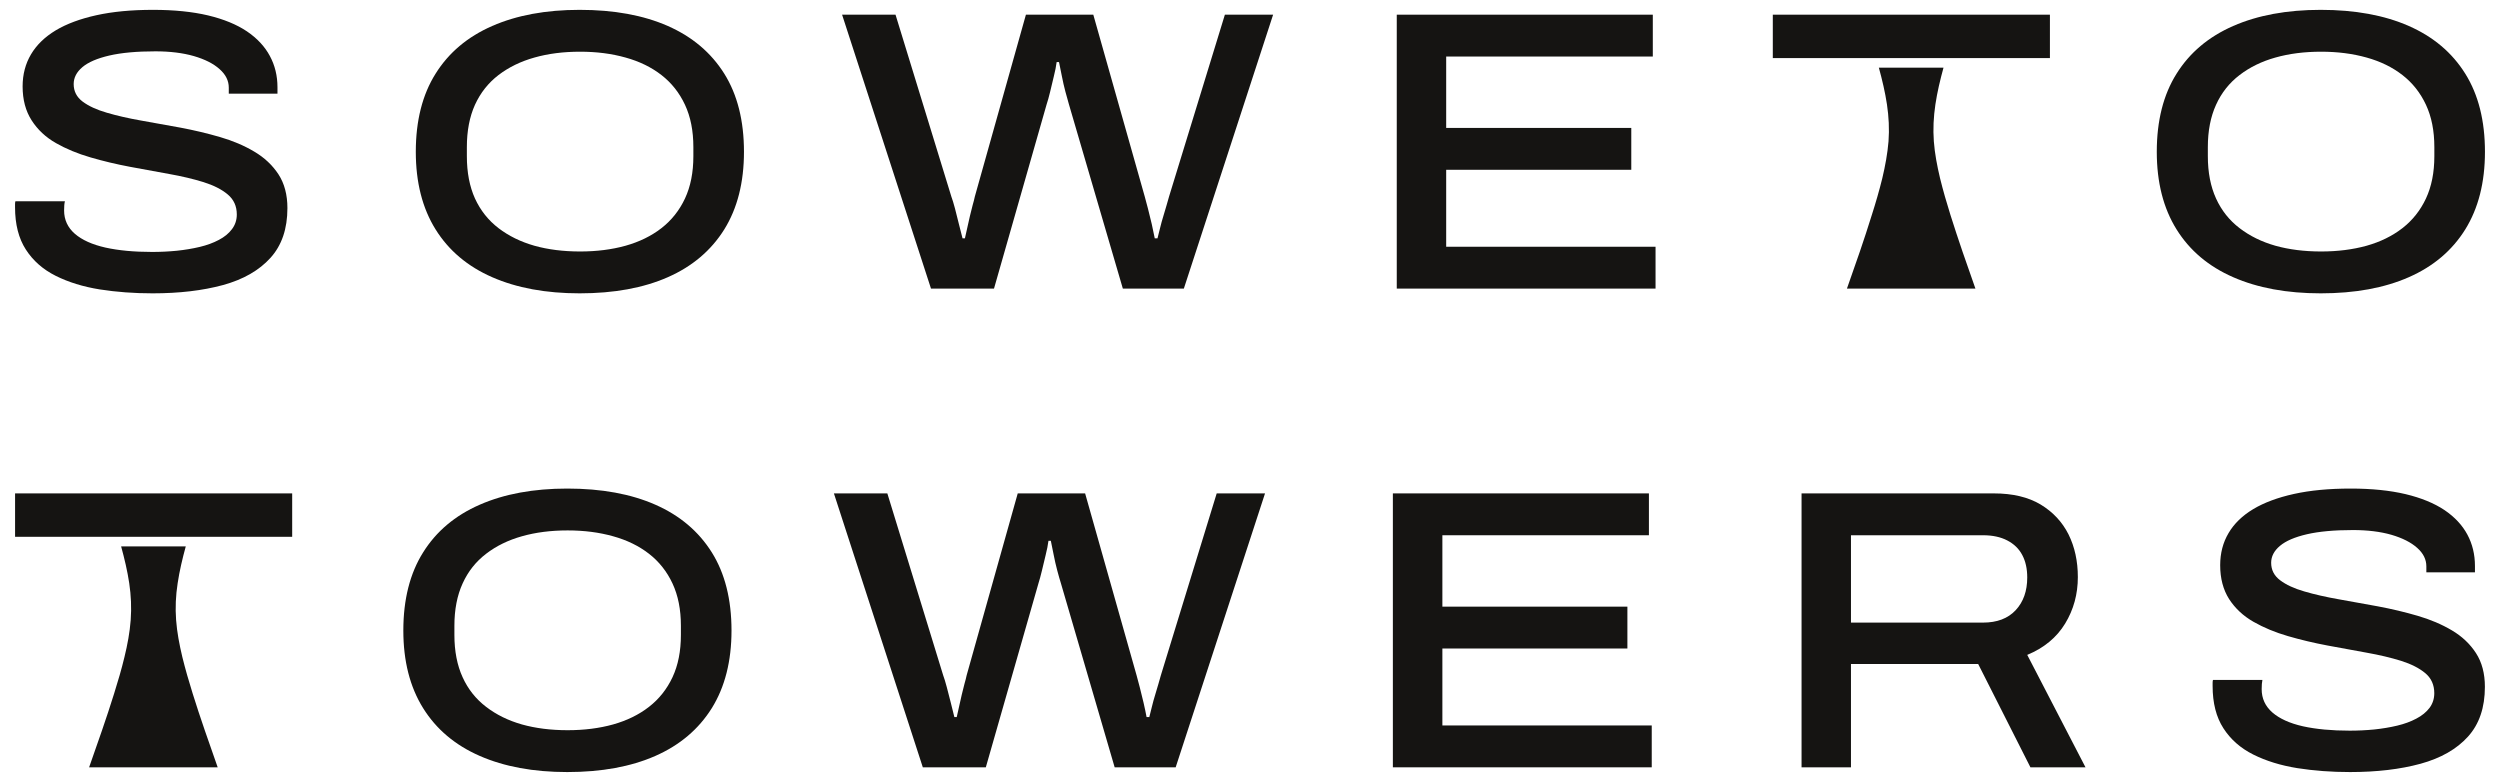
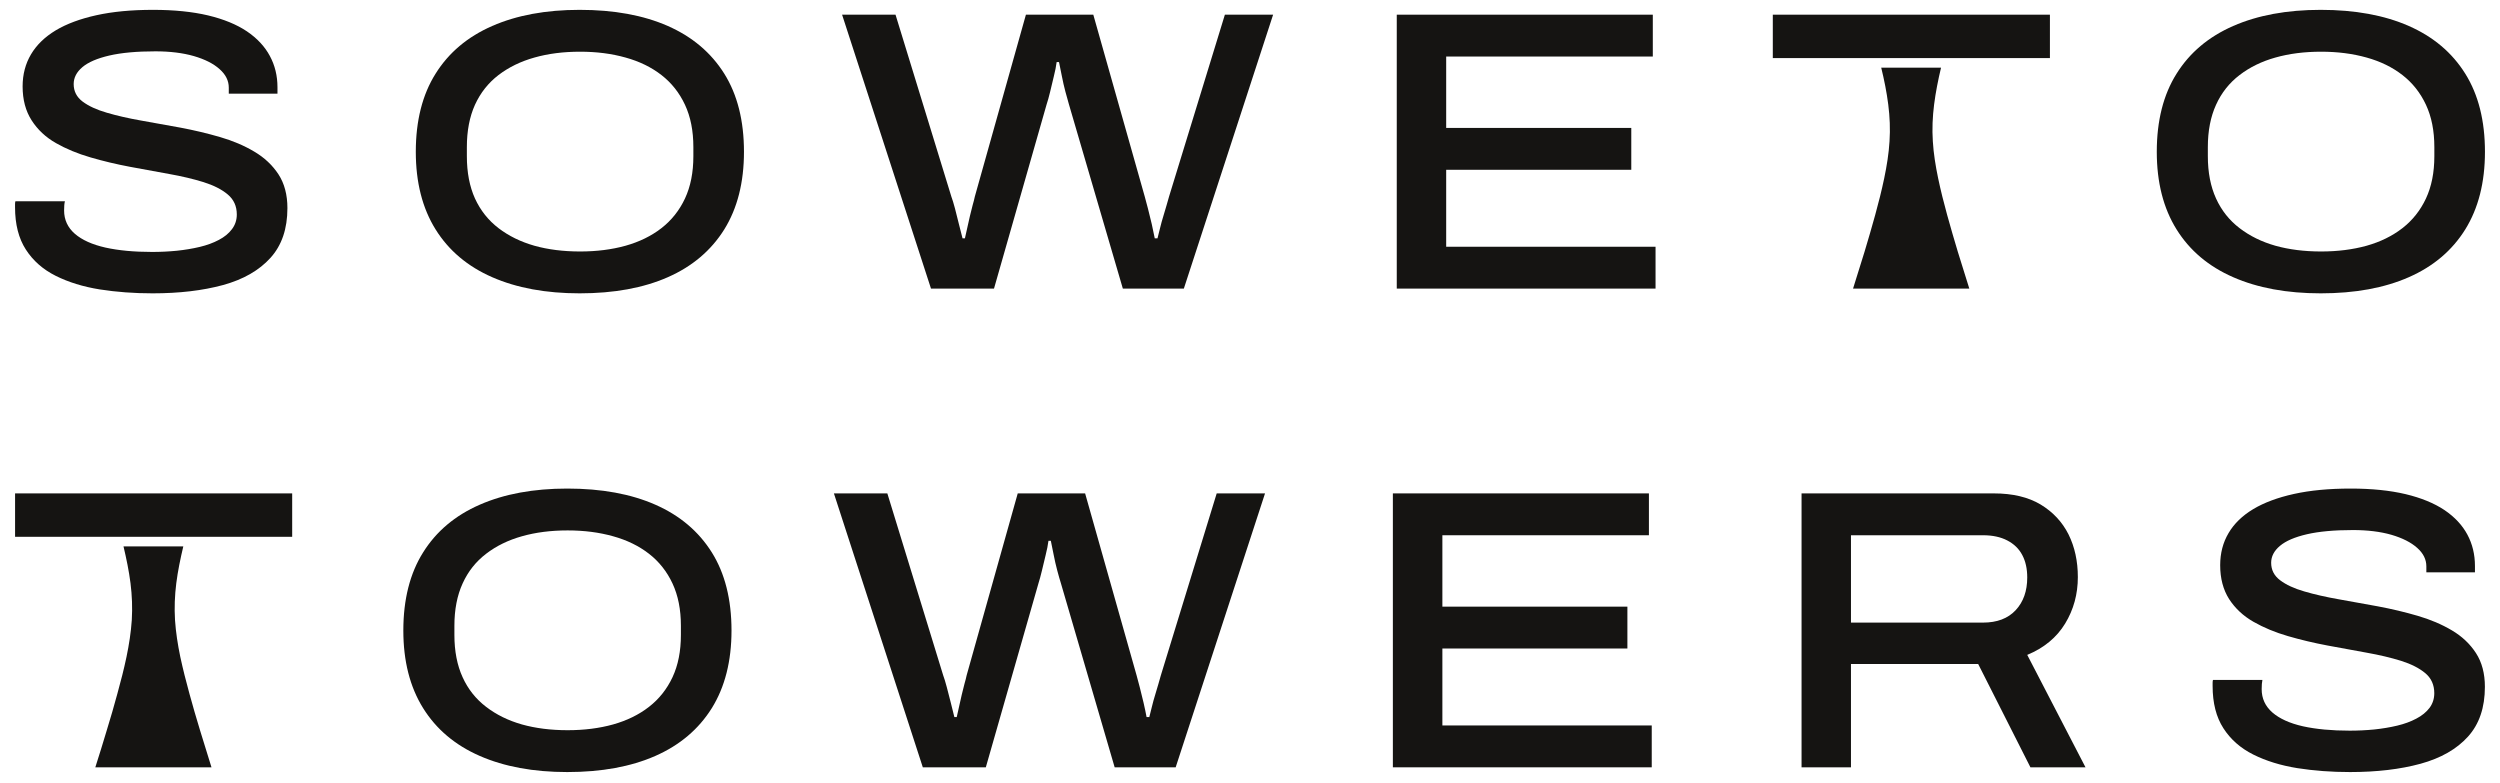
<svg xmlns="http://www.w3.org/2000/svg" viewBox="-1.65 -1.65 274.17 85.8" role="img" aria-label="Soweto Towers">
  <path fill="#151412" transform="translate(0 0) translate(-2.58 30)" d="M17.67 0.52Q14.61 0.52 11.87 0.09Q9.14 -0.35 7.04 -1.4Q4.94 -2.45 3.76 -4.29Q2.58 -6.12 2.58 -8.92V-9.27Q2.58 -9.45 2.62 -9.58H8.05Q8 -9.4 7.98 -9.14Q7.96 -8.88 7.96 -8.57Q7.96 -7.04 9.14 -6.01Q10.32 -4.99 12.49 -4.5Q14.65 -4.02 17.62 -4.02Q18.98 -4.02 20.31 -4.15Q21.65 -4.29 22.83 -4.57Q24.01 -4.85 24.93 -5.34Q25.85 -5.82 26.37 -6.52Q26.9 -7.22 26.9 -8.13Q26.9 -9.49 25.91 -10.32Q24.93 -11.15 23.24 -11.68Q21.56 -12.2 19.48 -12.57Q17.41 -12.94 15.17 -13.36Q12.94 -13.78 10.85 -14.39Q8.75 -15 7.06 -15.96Q5.38 -16.92 4.4 -18.45Q3.41 -19.99 3.41 -22.17Q3.41 -24.14 4.33 -25.69Q5.25 -27.24 7.04 -28.32Q8.83 -29.39 11.5 -29.98Q14.17 -30.57 17.71 -30.57Q21.17 -30.57 23.75 -29.96Q26.33 -29.34 28.01 -28.21Q29.69 -27.07 30.52 -25.52Q31.36 -23.97 31.36 -22.08V-21.38H26.02V-22.04Q26.02 -23.18 25.01 -24.07Q24.01 -24.97 22.19 -25.5Q20.38 -26.02 17.97 -26.02Q14.91 -26.02 12.92 -25.56Q10.93 -25.1 9.97 -24.29Q9.01 -23.48 9.01 -22.43Q9.01 -21.25 9.99 -20.51Q10.98 -19.77 12.64 -19.29Q14.3 -18.8 16.4 -18.43Q18.5 -18.06 20.73 -17.65Q22.96 -17.23 25.06 -16.62Q27.16 -16.01 28.82 -15.02Q30.48 -14.04 31.47 -12.53Q32.45 -11.02 32.45 -8.83Q32.45 -5.42 30.59 -3.37Q28.73 -1.31 25.39 -0.39Q22.04 0.52 17.67 0.52Z" />
  <path fill="#151412" transform="translate(0 0) translate(-2.58 30)" d="M64.5 0.52Q58.95 0.52 54.91 -1.25Q50.86 -3.02 48.7 -6.49Q46.53 -9.97 46.53 -15Q46.53 -20.12 48.7 -23.57Q50.86 -27.03 54.91 -28.8Q58.95 -30.57 64.5 -30.57Q70.15 -30.57 74.17 -28.8Q78.19 -27.03 80.36 -23.57Q82.52 -20.12 82.52 -15Q82.52 -9.97 80.36 -6.49Q78.19 -3.02 74.17 -1.25Q70.15 0.52 64.5 0.52ZM64.55 -4.07Q67.26 -4.07 69.53 -4.7Q71.81 -5.34 73.47 -6.63Q75.13 -7.92 76.05 -9.88Q76.97 -11.85 76.97 -14.52V-15.52Q76.97 -18.19 76.05 -20.16Q75.13 -22.13 73.47 -23.42Q71.81 -24.71 69.53 -25.34Q67.26 -25.98 64.55 -25.98Q61.79 -25.98 59.54 -25.34Q57.29 -24.71 55.6 -23.42Q53.92 -22.13 53.02 -20.16Q52.13 -18.19 52.13 -15.52V-14.52Q52.13 -11.85 53.02 -9.88Q53.92 -7.92 55.6 -6.63Q57.29 -5.34 59.54 -4.7Q61.79 -4.07 64.55 -4.07Z" />
  <path fill="#151412" transform="translate(0 0) translate(-2.58 30)" d="M103.03 0 93.28 -30.04H99.14L105.26 -10.1Q105.44 -9.62 105.66 -8.79Q105.87 -7.96 106.09 -7.08Q106.31 -6.21 106.49 -5.51H106.75Q106.88 -6.03 107.01 -6.67Q107.14 -7.3 107.3 -7.96Q107.45 -8.62 107.6 -9.16Q107.76 -9.71 107.84 -10.1L113.44 -30.04H120.83L126.47 -10.1Q126.6 -9.62 126.82 -8.79Q127.04 -7.96 127.24 -7.08Q127.43 -6.21 127.57 -5.51H127.87L128.16 -6.67Q128.31 -7.3 128.51 -7.94Q128.7 -8.57 128.86 -9.12Q129.01 -9.66 129.14 -10.1L135.26 -30.04H140.55L130.76 0H124.07L118.16 -20.2Q117.99 -20.77 117.77 -21.6Q117.55 -22.43 117.38 -23.31Q117.2 -24.18 117.07 -24.84H116.81Q116.72 -24.14 116.5 -23.27Q116.28 -22.39 116.09 -21.56Q115.89 -20.73 115.71 -20.2L109.94 0Z" />
  <path fill="#151412" transform="translate(0 0) translate(-2.58 30)" d="M154.11 0V-30.04H182.19V-25.45H159.53V-17.62H179.83V-13.03H159.53V-4.59H182.49V0Z" />
  <path fill="#151412" transform="translate(0 0) translate(-2.58 30)" d="M195.35 -30.04H225.74V-25.28H195.35Z" />
-   <path fill="#151412" transform="translate(0 0) translate(-2.58 30)" d="M203.48 0C203.95 -1.35 204.43 -2.69 204.89 -4.04C205.35 -5.38 205.79 -6.73 206.21 -8.08C206.64 -9.42 207.03 -10.77 207.36 -12.11C207.68 -13.46 207.93 -14.81 208.04 -16.15C208.14 -17.5 208.07 -18.84 207.87 -20.19C207.67 -21.53 207.35 -22.88 206.98 -24.23H214.07C213.7 -22.88 213.38 -21.53 213.18 -20.19C212.98 -18.84 212.91 -17.5 213.01 -16.15C213.11 -14.81 213.37 -13.46 213.69 -12.11C214.02 -10.77 214.41 -9.42 214.83 -8.08C215.26 -6.73 215.7 -5.38 216.16 -4.04C216.62 -2.69 217.1 -1.35 217.57 0Z" />
+   <path fill="#151412" transform="translate(0 0) translate(-2.58 30)" d="M204.15 0C204.58 -1.35 205 -2.69 205.41 -4.04C205.81 -5.38 206.21 -6.73 206.58 -8.08C206.95 -9.42 207.29 -10.77 207.57 -12.11C207.85 -13.46 208.07 -14.81 208.15 -16.15C208.24 -17.5 208.18 -18.84 208.01 -20.19C207.84 -21.53 207.57 -22.88 207.24 -24.23H213.8C213.48 -22.88 213.21 -21.53 213.04 -20.19C212.87 -18.84 212.81 -17.5 212.9 -16.15C212.98 -14.81 213.2 -13.46 213.48 -12.11C213.76 -10.77 214.1 -9.42 214.47 -8.08C214.84 -6.73 215.24 -5.38 215.64 -4.04C216.05 -2.69 216.47 -1.35 216.9 0Z" />
  <path fill="#151412" transform="translate(0 0) translate(-2.58 30)" d="M255.44 0.52Q249.88 0.52 245.84 -1.25Q241.79 -3.02 239.63 -6.49Q237.46 -9.97 237.46 -15Q237.46 -20.12 239.63 -23.57Q241.79 -27.03 245.84 -28.8Q249.88 -30.57 255.44 -30.57Q261.08 -30.57 265.1 -28.8Q269.13 -27.03 271.29 -23.57Q273.45 -20.12 273.45 -15Q273.45 -9.97 271.29 -6.49Q269.13 -3.02 265.1 -1.25Q261.08 0.52 255.44 0.52ZM255.48 -4.07Q258.19 -4.07 260.47 -4.7Q262.74 -5.34 264.4 -6.63Q266.06 -7.92 266.98 -9.88Q267.9 -11.85 267.9 -14.52V-15.52Q267.9 -18.19 266.98 -20.16Q266.06 -22.13 264.4 -23.42Q262.74 -24.71 260.47 -25.34Q258.19 -25.98 255.48 -25.98Q252.73 -25.98 250.47 -25.34Q248.22 -24.71 246.54 -23.42Q244.85 -22.13 243.96 -20.16Q243.06 -18.19 243.06 -15.52V-14.52Q243.06 -11.85 243.96 -9.88Q244.85 -7.92 246.54 -6.63Q248.22 -5.34 250.47 -4.7Q252.73 -4.07 255.48 -4.07Z" />
  <path fill="#151412" transform="translate(0 52.5) translate(-1.137 30)" d="M1.14 -30.04H31.53V-25.28H1.14Z" />
-   <path fill="#151412" transform="translate(0 52.5) translate(-1.137 30)" d="M9.26 0C9.74 -1.35 10.21 -2.69 10.67 -4.04C11.13 -5.38 11.58 -6.73 12 -8.08C12.42 -9.42 12.82 -10.77 13.14 -12.11C13.47 -13.46 13.72 -14.81 13.82 -16.15C13.92 -17.5 13.86 -18.84 13.66 -20.19C13.46 -21.53 13.14 -22.88 12.77 -24.23H19.86C19.49 -22.88 19.17 -21.53 18.97 -20.19C18.76 -18.84 18.7 -17.5 18.8 -16.15C18.9 -14.81 19.16 -13.46 19.48 -12.11C19.81 -10.77 20.2 -9.42 20.62 -8.08C21.04 -6.73 21.49 -5.38 21.95 -4.04C22.41 -2.69 22.88 -1.35 23.36 0Z" />
+   <path fill="#151412" transform="translate(0 52.5) translate(-1.137 30)" d="M9.94 0C10.37 -1.35 10.79 -2.69 11.19 -4.04C11.6 -5.38 12 -6.73 12.36 -8.08C12.73 -9.42 13.08 -10.77 13.36 -12.11C13.64 -13.46 13.85 -14.81 13.94 -16.15C14.02 -17.5 13.97 -18.84 13.8 -20.19C13.63 -21.53 13.35 -22.88 13.03 -24.23H19.59C19.27 -22.88 18.99 -21.53 18.82 -20.19C18.65 -18.84 18.6 -17.5 18.68 -16.15C18.77 -14.81 18.98 -13.46 19.26 -12.11C19.55 -10.77 19.89 -9.42 20.26 -8.08C20.63 -6.73 21.02 -5.38 21.43 -4.04C21.84 -2.69 22.26 -1.35 22.68 0Z" />
  <path fill="#151412" transform="translate(0 52.5) translate(-1.137 30)" d="M61.7 0.52Q56.14 0.52 52.1 -1.25Q48.05 -3.02 45.89 -6.49Q43.72 -9.97 43.72 -15Q43.72 -20.12 45.89 -23.57Q48.05 -27.03 52.1 -28.8Q56.14 -30.57 61.7 -30.57Q67.34 -30.57 71.36 -28.8Q75.38 -27.03 77.55 -23.57Q79.71 -20.12 79.71 -15Q79.71 -9.97 77.55 -6.49Q75.38 -3.02 71.36 -1.25Q67.34 0.52 61.7 0.52ZM61.74 -4.07Q64.45 -4.07 66.72 -4.7Q69 -5.34 70.66 -6.63Q72.32 -7.92 73.24 -9.88Q74.16 -11.85 74.16 -14.52V-15.52Q74.16 -18.19 73.24 -20.16Q72.32 -22.13 70.66 -23.42Q69 -24.71 66.72 -25.34Q64.45 -25.98 61.74 -25.98Q58.98 -25.98 56.73 -25.34Q54.48 -24.71 52.8 -23.42Q51.11 -22.13 50.22 -20.16Q49.32 -18.19 49.32 -15.52V-14.52Q49.32 -11.85 50.22 -9.88Q51.11 -7.92 52.8 -6.63Q54.48 -5.34 56.73 -4.7Q58.98 -4.07 61.74 -4.07Z" />
  <path fill="#151412" transform="translate(0 52.5) translate(-1.137 30)" d="M100.69 0 90.94 -30.04H96.8L102.92 -10.1Q103.1 -9.62 103.32 -8.79Q103.54 -7.96 103.76 -7.08Q103.97 -6.21 104.15 -5.51H104.41Q104.54 -6.03 104.67 -6.67Q104.8 -7.3 104.96 -7.96Q105.11 -8.62 105.26 -9.16Q105.42 -9.71 105.5 -10.1L111.1 -30.04H118.49L124.13 -10.1Q124.27 -9.62 124.48 -8.79Q124.7 -7.96 124.9 -7.08Q125.1 -6.21 125.23 -5.51H125.53L125.82 -6.67Q125.97 -7.3 126.17 -7.94Q126.36 -8.57 126.52 -9.12Q126.67 -9.66 126.8 -10.1L132.92 -30.04H138.22L128.42 0H121.73L115.83 -20.2Q115.65 -20.77 115.43 -21.6Q115.21 -22.43 115.04 -23.31Q114.86 -24.18 114.73 -24.84H114.47Q114.38 -24.14 114.16 -23.27Q113.94 -22.39 113.75 -21.56Q113.55 -20.73 113.38 -20.2L107.6 0Z" />
  <path fill="#151412" transform="translate(0 52.5) translate(-1.137 30)" d="M152.24 0V-30.04H180.32V-25.45H157.67V-17.62H177.96V-13.03H157.67V-4.59H180.63V0Z" />
  <path fill="#151412" transform="translate(0 52.5) translate(-1.137 30)" d="M197.06 0V-30.04H218.14Q221.24 -30.04 223.28 -28.82Q225.31 -27.59 226.34 -25.54Q227.36 -23.48 227.36 -20.86Q227.36 -18.06 225.97 -15.77Q224.57 -13.47 221.81 -12.33L228.2 0H222.16L216.43 -11.33H202.48V0ZM202.48 -15.87H216.96Q219.27 -15.87 220.54 -17.23Q221.81 -18.59 221.81 -20.82Q221.81 -22.26 221.26 -23.29Q220.72 -24.31 219.62 -24.88Q218.53 -25.45 216.96 -25.45H202.48Z" />
  <path fill="#151412" transform="translate(0 52.5) translate(-1.137 30)" d="M257.22 0.52Q254.16 0.52 251.43 0.09Q248.7 -0.35 246.6 -1.4Q244.5 -2.45 243.32 -4.29Q242.14 -6.12 242.14 -8.92V-9.27Q242.14 -9.45 242.18 -9.58H247.6Q247.56 -9.4 247.54 -9.14Q247.52 -8.88 247.52 -8.57Q247.52 -7.04 248.7 -6.01Q249.88 -4.99 252.04 -4.5Q254.21 -4.02 257.18 -4.02Q258.54 -4.02 259.87 -4.15Q261.2 -4.29 262.38 -4.57Q263.56 -4.85 264.48 -5.34Q265.4 -5.82 265.93 -6.52Q266.45 -7.22 266.45 -8.13Q266.45 -9.49 265.47 -10.32Q264.48 -11.15 262.8 -11.68Q261.12 -12.2 259.04 -12.57Q256.96 -12.94 254.73 -13.36Q252.5 -13.78 250.4 -14.39Q248.3 -15 246.62 -15.96Q244.94 -16.92 243.95 -18.45Q242.97 -19.99 242.97 -22.17Q242.97 -24.14 243.89 -25.69Q244.8 -27.24 246.6 -28.32Q248.39 -29.39 251.06 -29.98Q253.73 -30.57 257.27 -30.57Q260.72 -30.57 263.3 -29.96Q265.88 -29.34 267.57 -28.21Q269.25 -27.07 270.08 -25.52Q270.91 -23.97 270.91 -22.08V-21.38H265.58V-22.04Q265.58 -23.18 264.57 -24.07Q263.56 -24.97 261.75 -25.5Q259.94 -26.02 257.53 -26.02Q254.47 -26.02 252.48 -25.56Q250.49 -25.1 249.53 -24.29Q248.56 -23.48 248.56 -22.43Q248.56 -21.25 249.55 -20.51Q250.53 -19.77 252.19 -19.29Q253.86 -18.8 255.96 -18.43Q258.05 -18.06 260.28 -17.65Q262.52 -17.23 264.61 -16.62Q266.71 -16.01 268.38 -15.02Q270.04 -14.04 271.02 -12.53Q272 -11.02 272 -8.83Q272 -5.42 270.15 -3.37Q268.29 -1.31 264.94 -0.39Q261.6 0.52 257.22 0.52Z" />
</svg>
